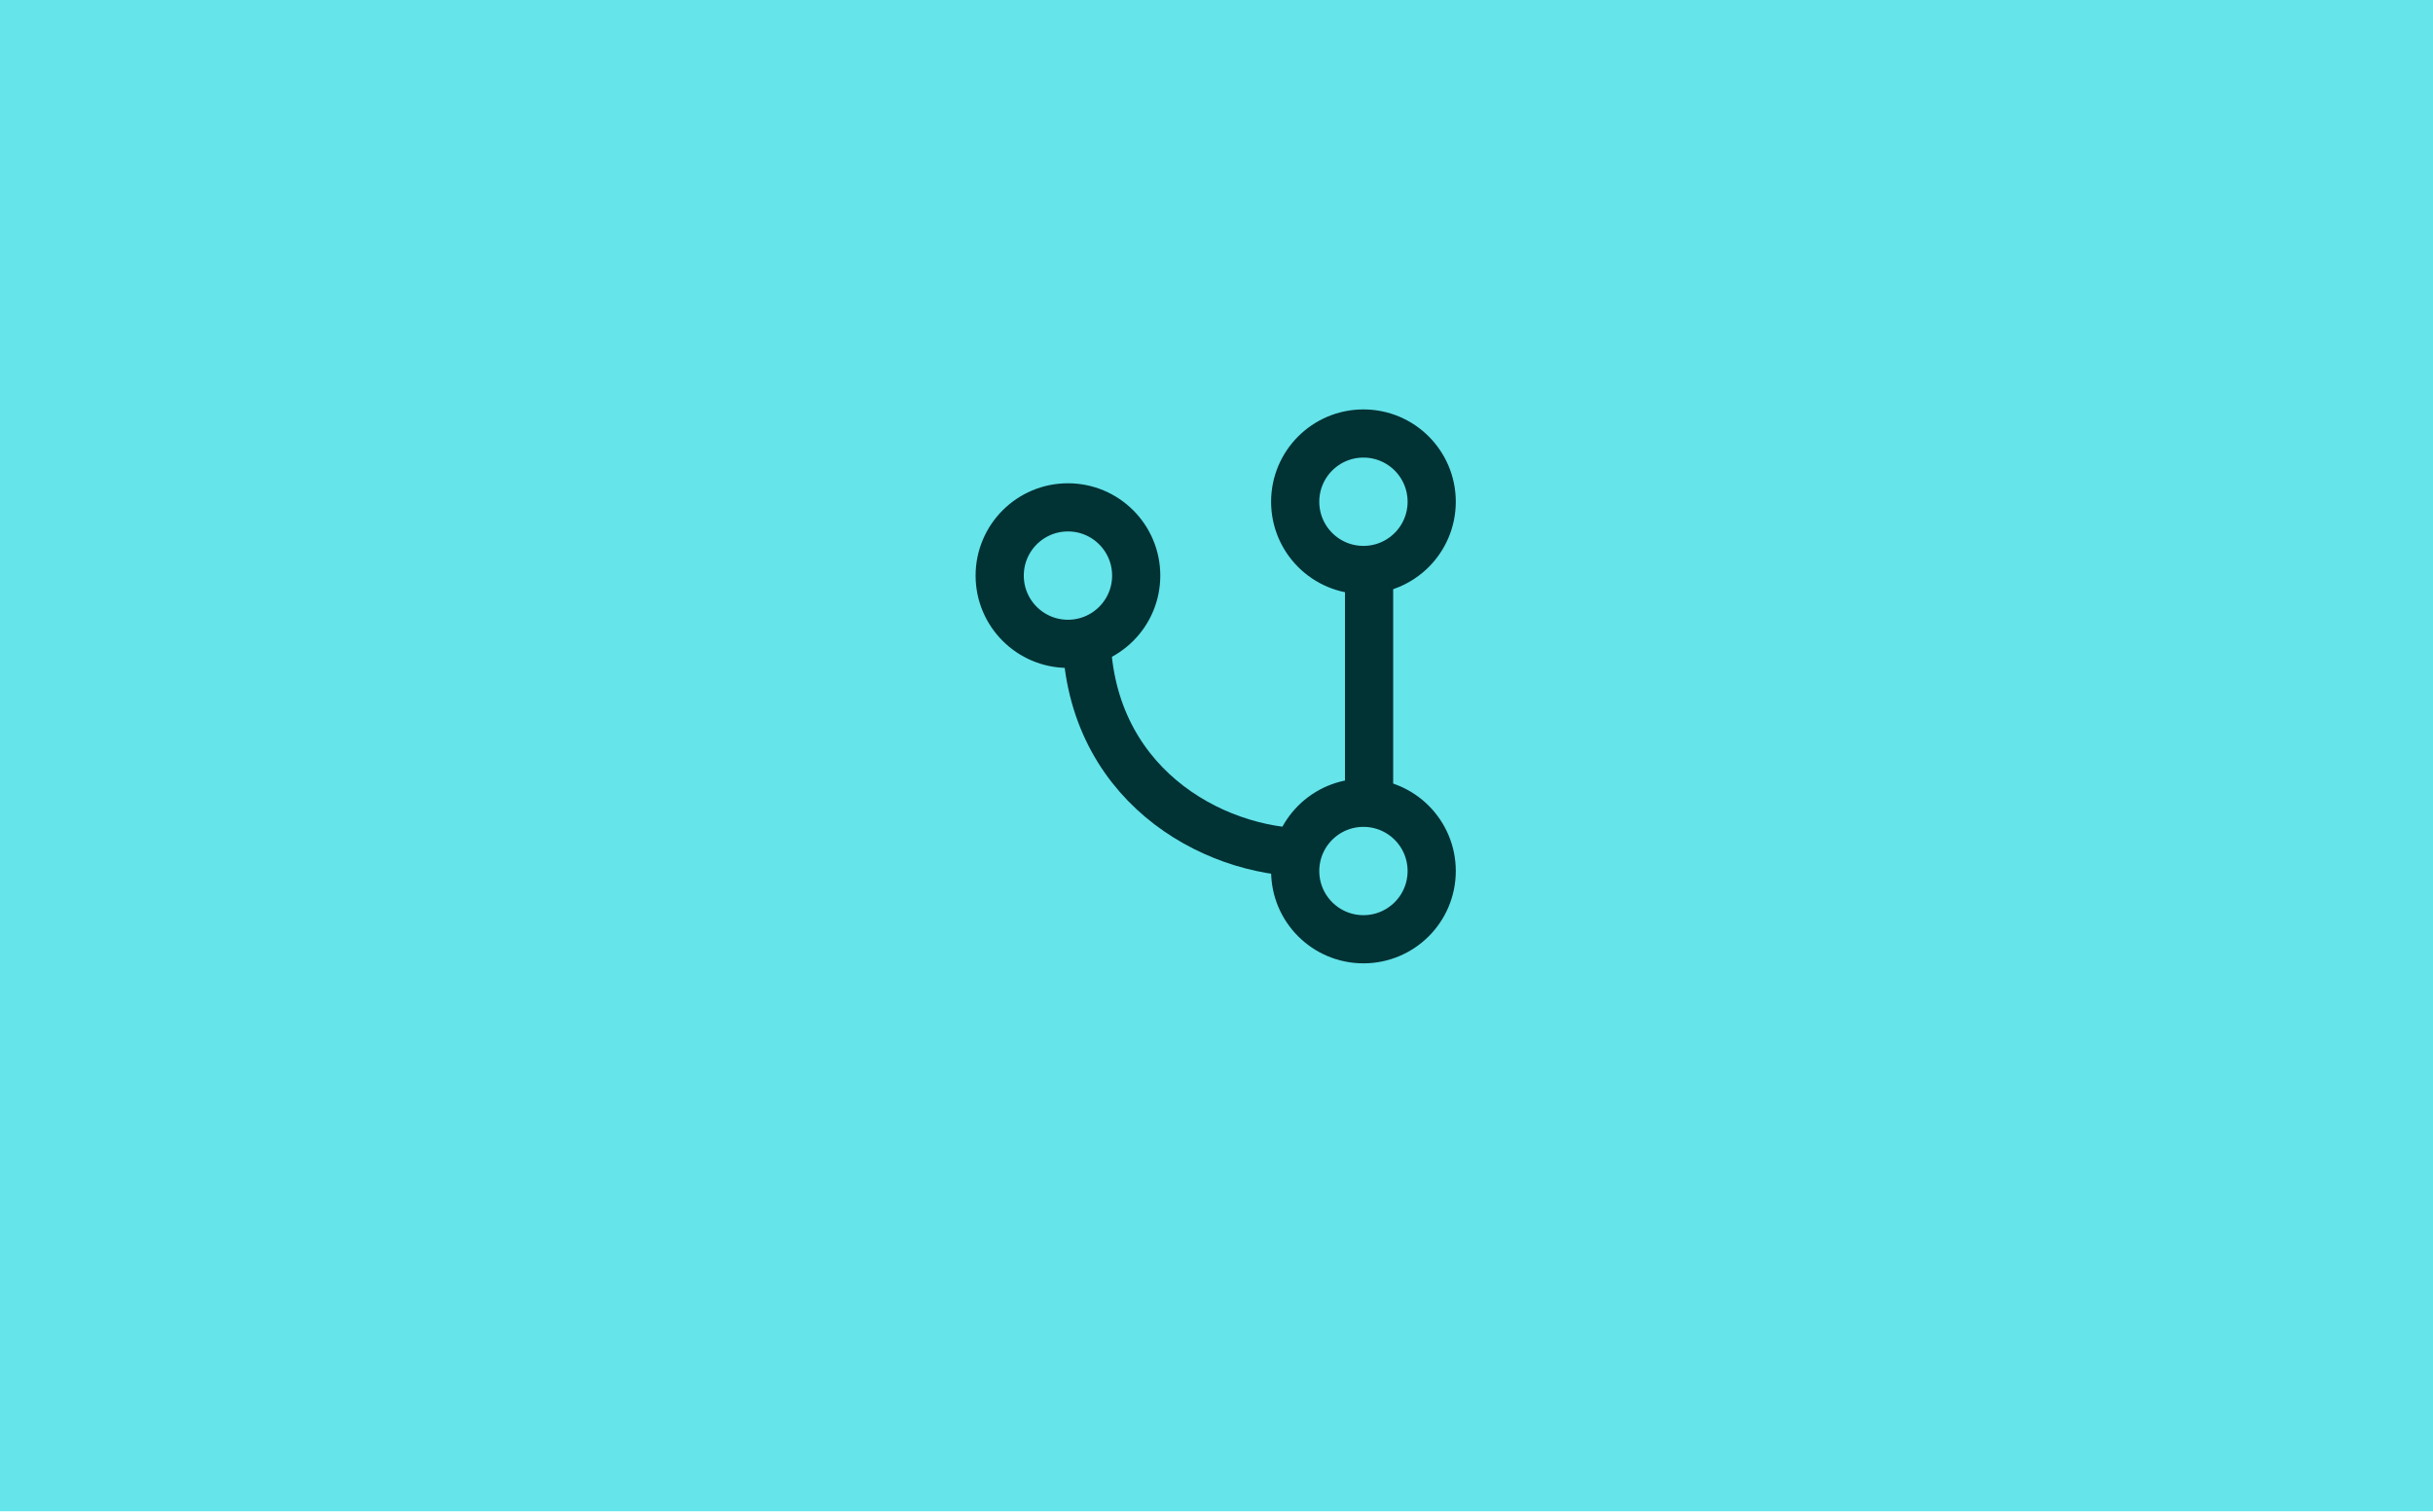
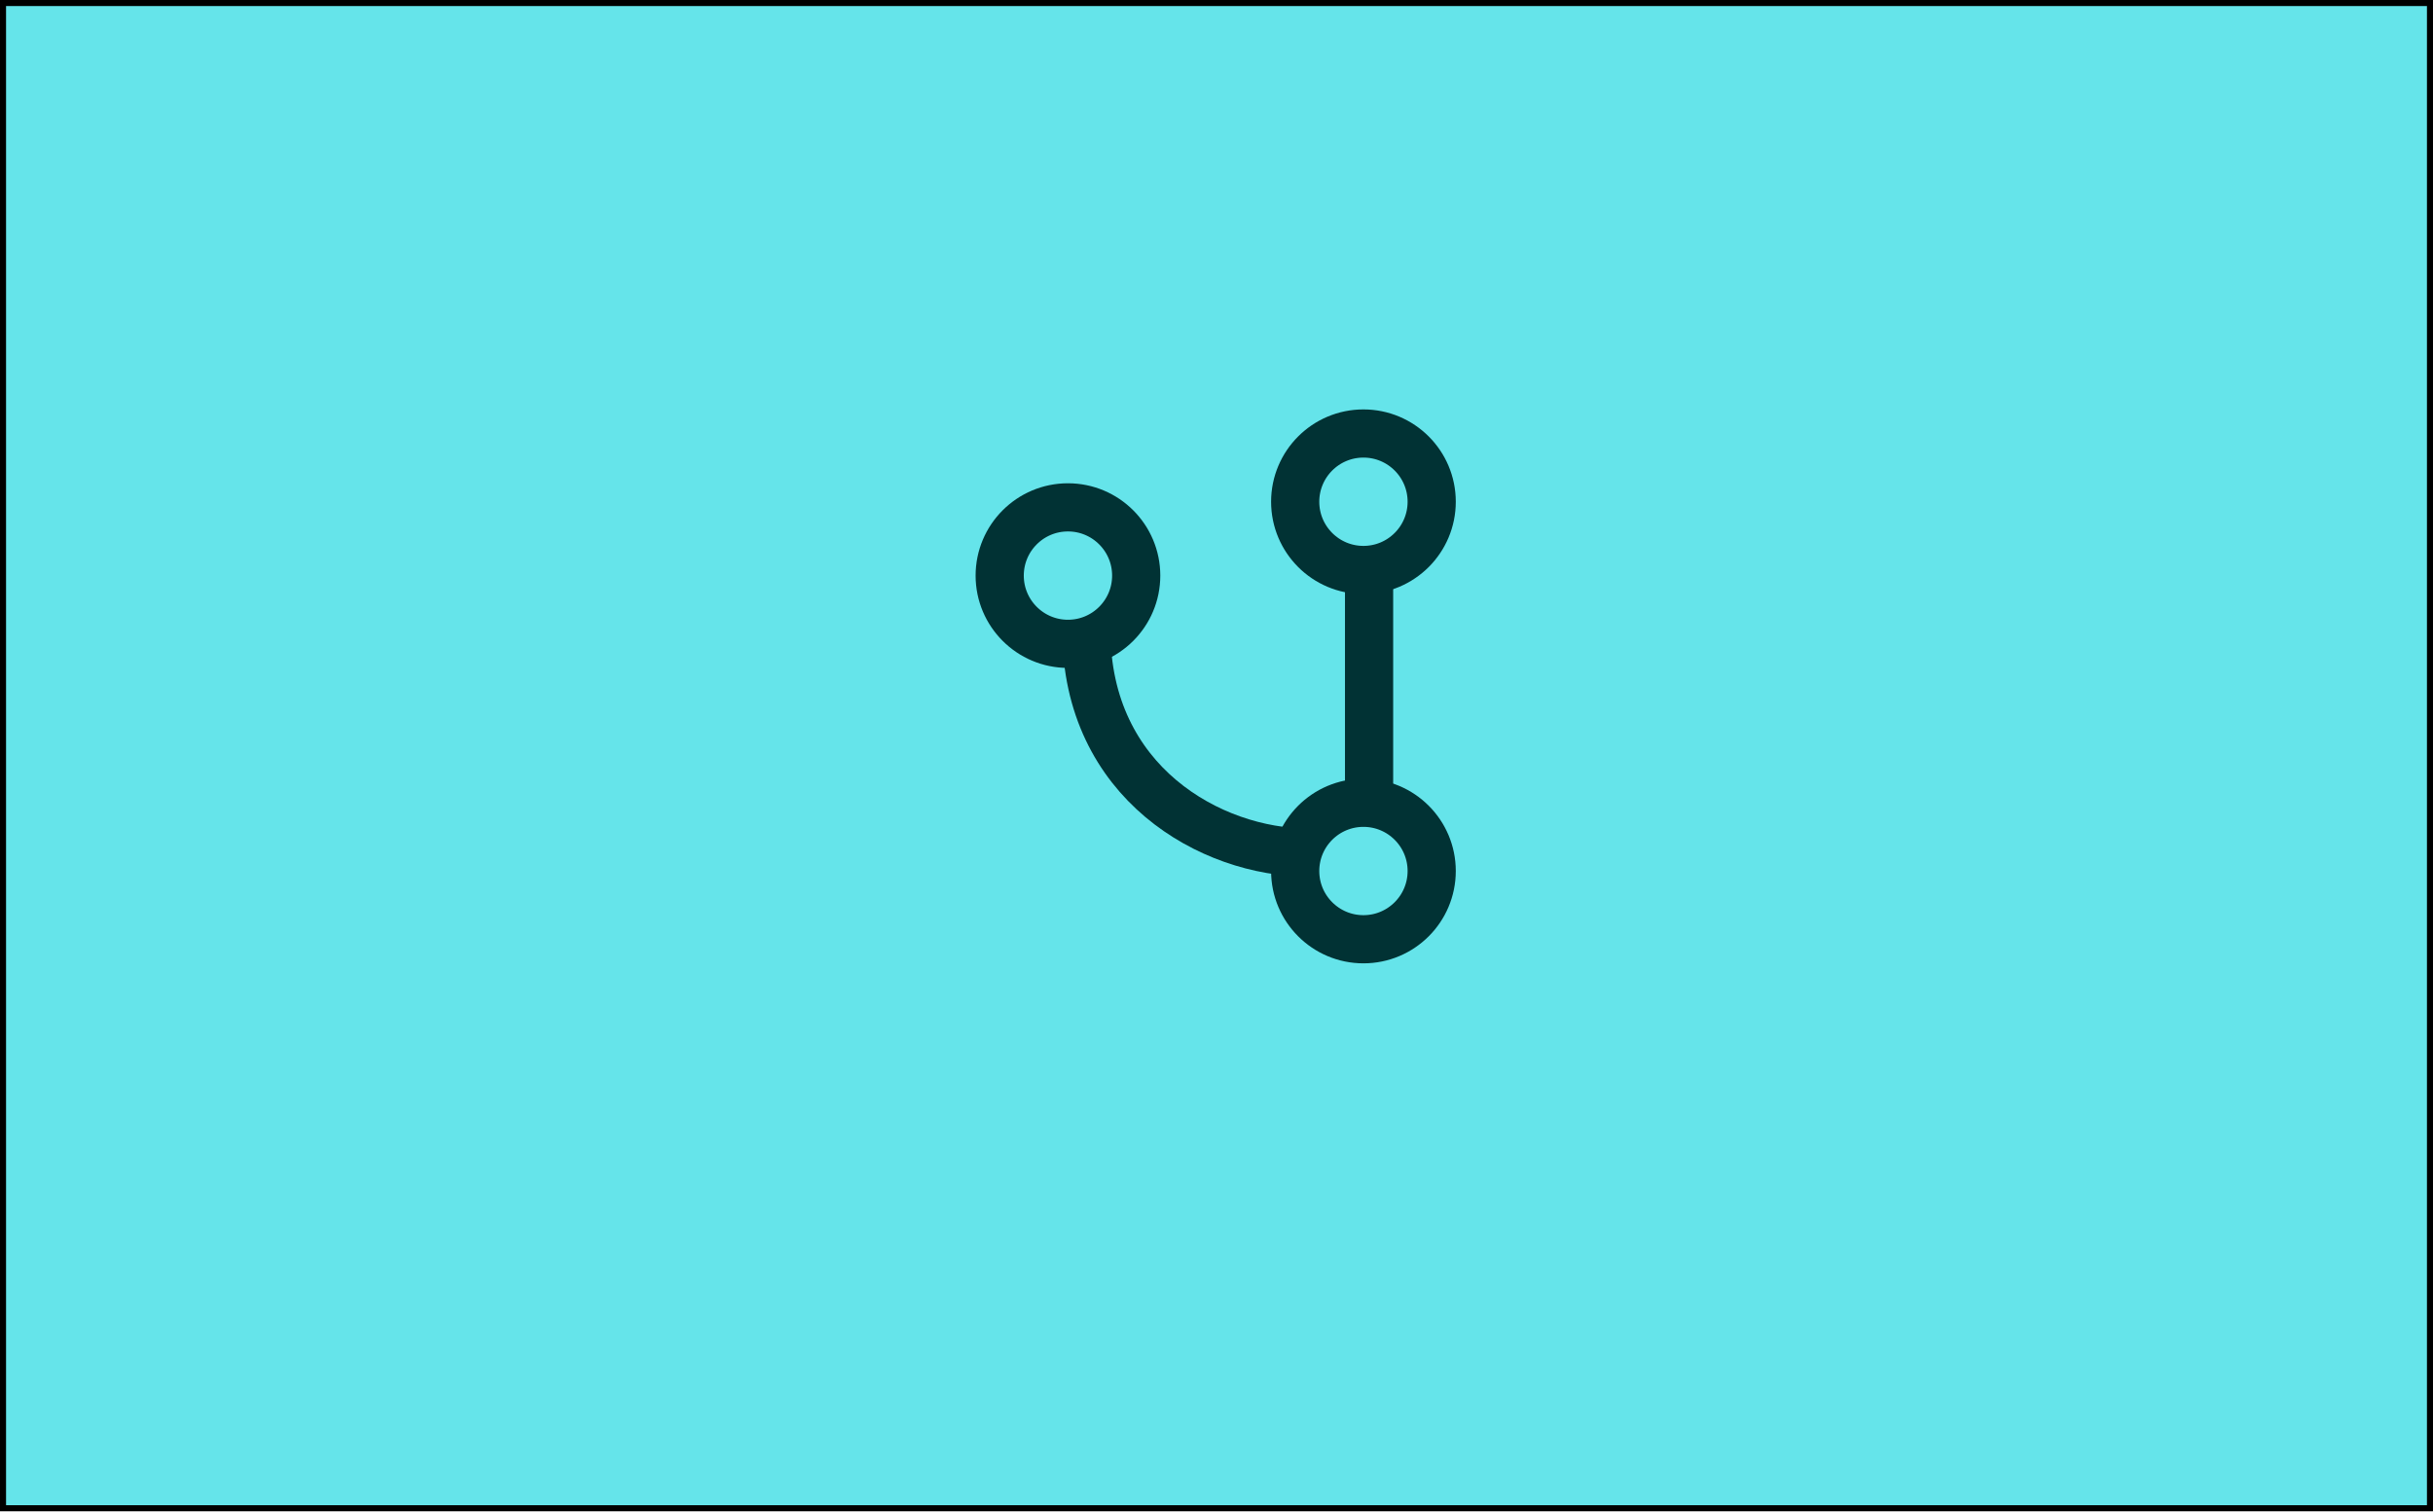
<svg xmlns="http://www.w3.org/2000/svg" width="404" height="251" viewBox="0 0 404 251" fill="none">
-   <rect width="404" height="251" fill="#65E4EA" />
+   <rect x="0.5" y="0.5" width="403" height="250" fill="#65E4EA" />
+   <rect x="0.5" y="0.5" width="403" height="250" stroke="black" />
+   <rect x="0.5" y="0.5" width="403" height="250" stroke="black" stroke-opacity="0.2" />
  <path d="M237.733 144.667C237.733 150.926 232.658 156 226.399 156C220.14 156 215.066 150.926 215.066 144.667C215.066 138.408 220.14 133.333 226.399 133.333C232.658 133.333 237.733 138.408 237.733 144.667Z" stroke="#013234" stroke-width="8" />
  <path d="M188.667 95.6C188.667 101.859 183.593 106.933 177.333 106.933C171.074 106.933 166 101.859 166 95.6C166 89.341 171.074 84.267 177.333 84.267C183.593 84.267 188.667 89.341 188.667 95.6Z" stroke="#013234" stroke-width="8" />
  <path d="M237.733 83.333C237.733 89.593 232.658 94.667 226.399 94.667C220.14 94.667 215.066 89.593 215.066 83.333C215.066 77.074 220.14 72 226.399 72C232.658 72 237.733 77.074 237.733 83.333Z" stroke="#013234" stroke-width="8" />
  <path d="M180.398 104.8C180.398 129.979 201.098 141.6 217.198 141.6" stroke="#013234" stroke-width="8" />
  <line x1="227.335" y1="92.533" x2="227.335" y2="135.467" stroke="#013234" stroke-width="8" />
</svg>
